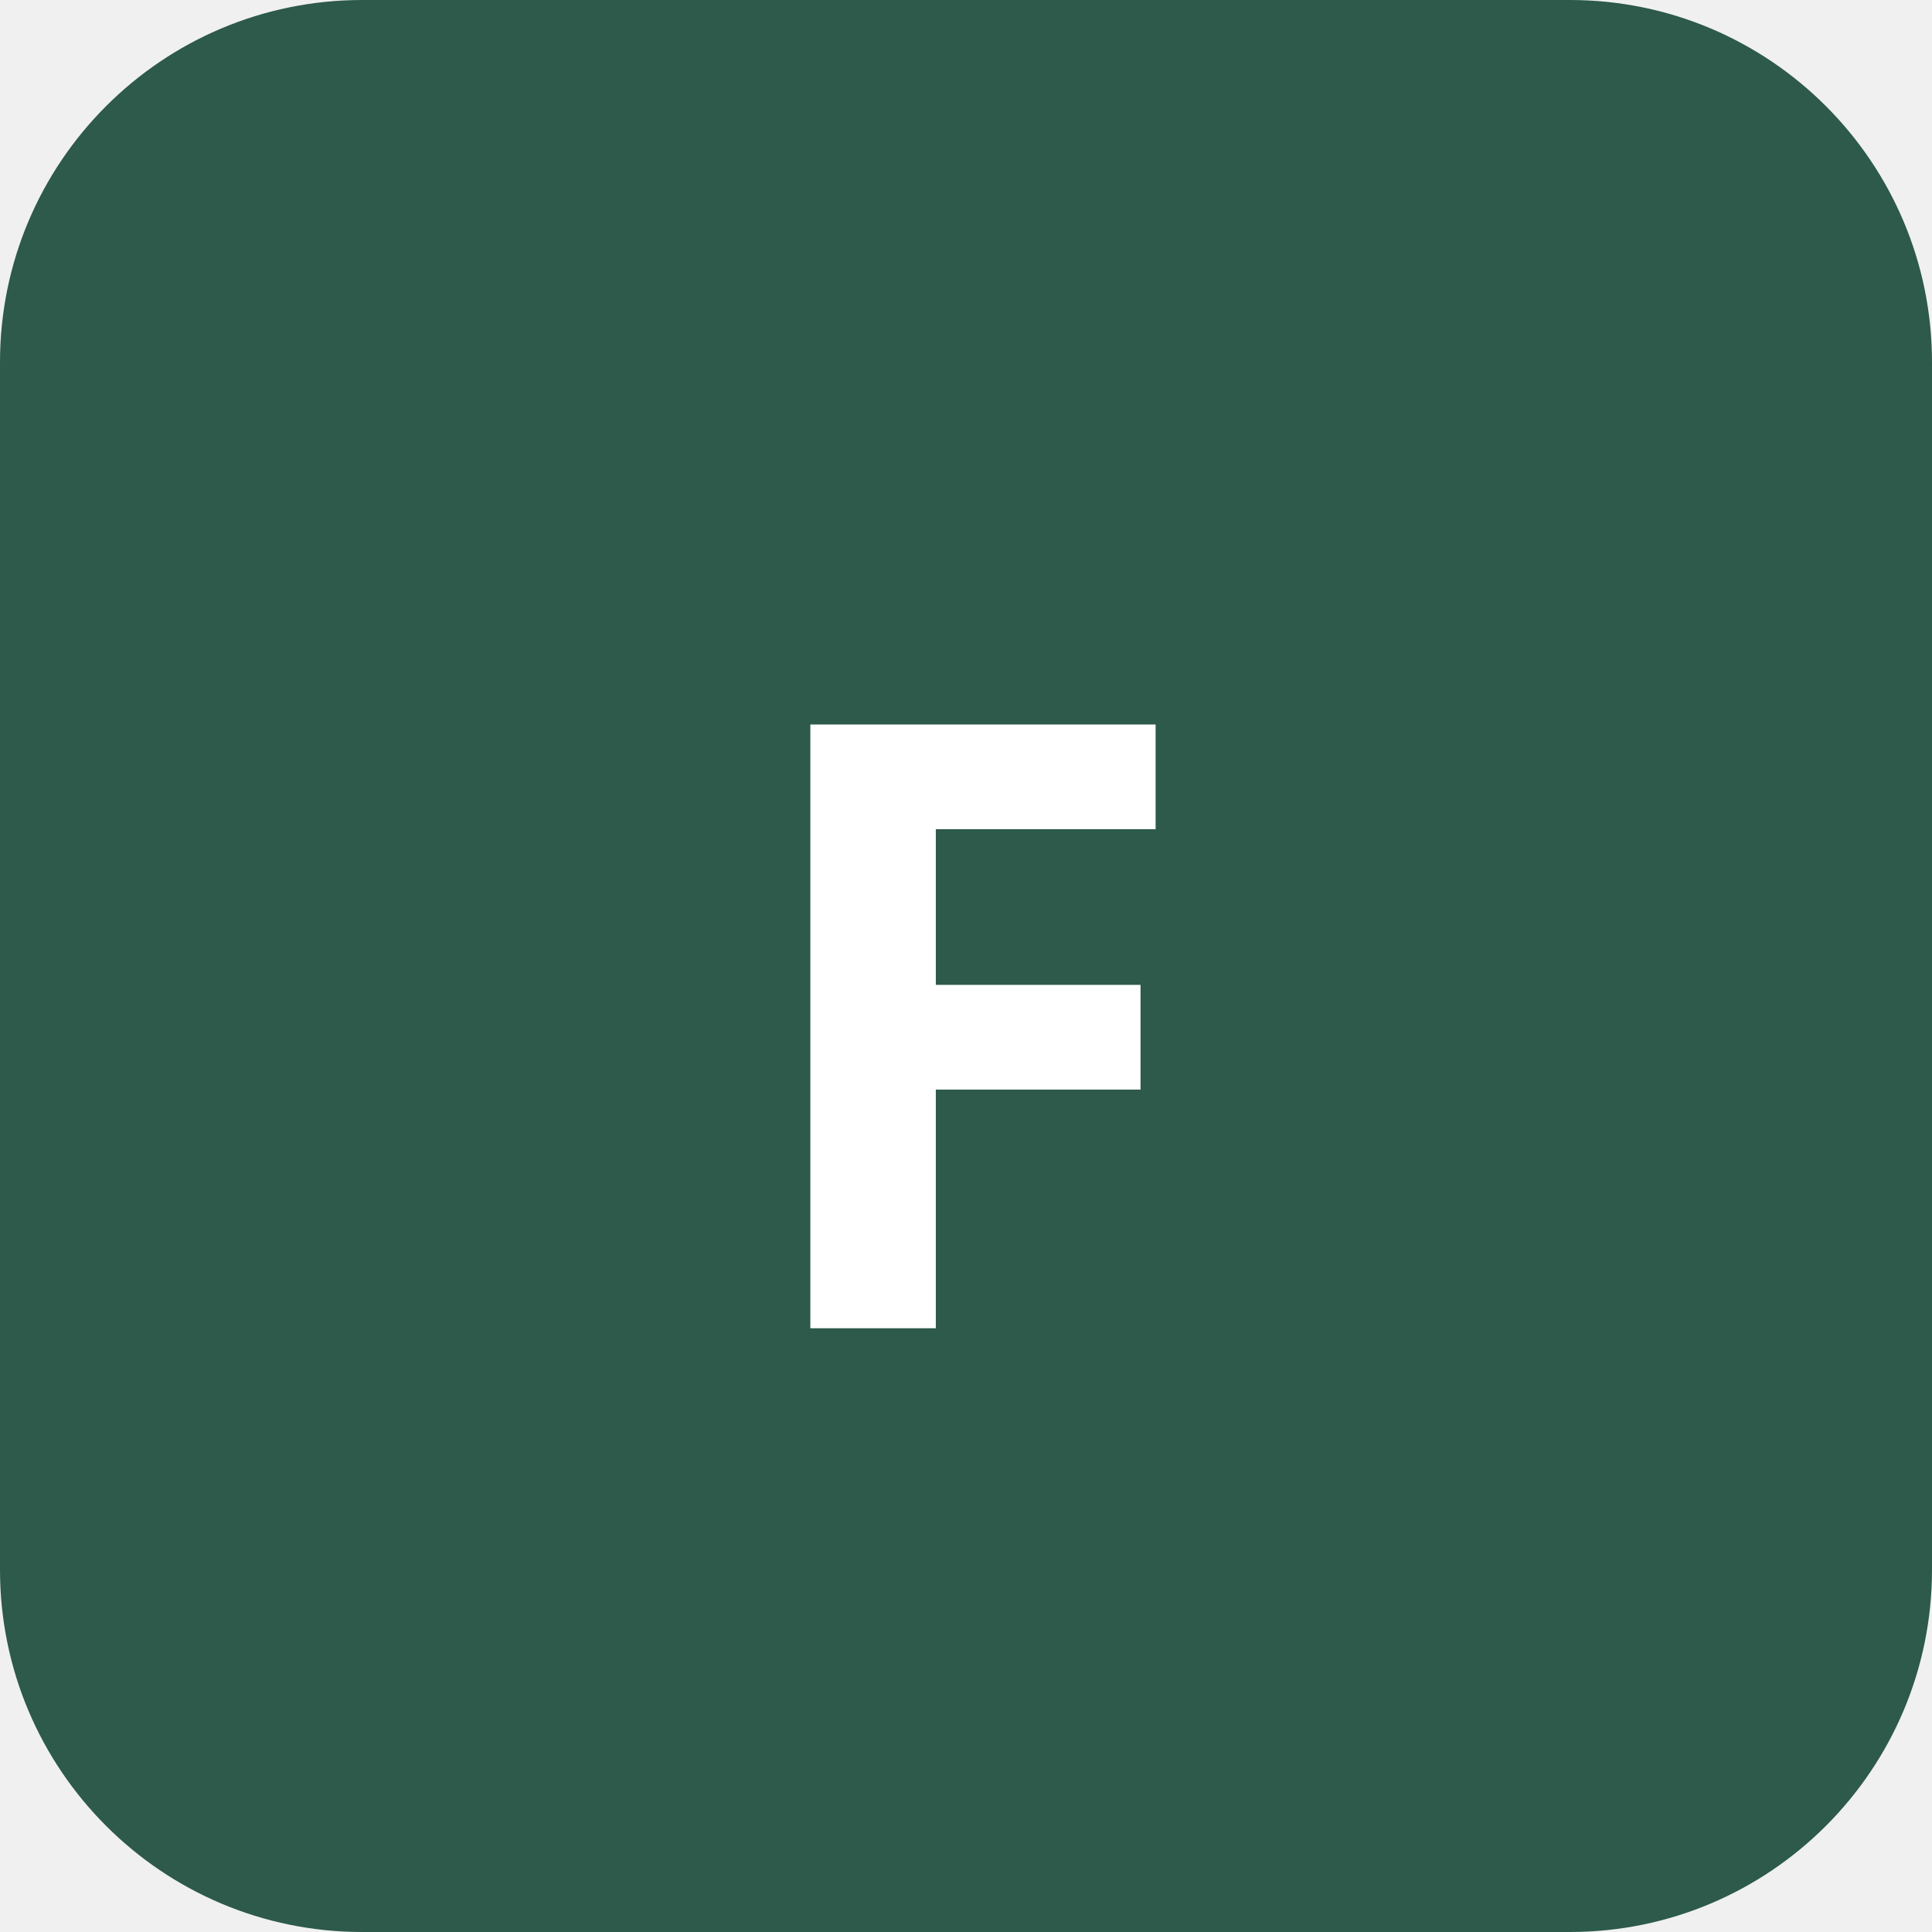
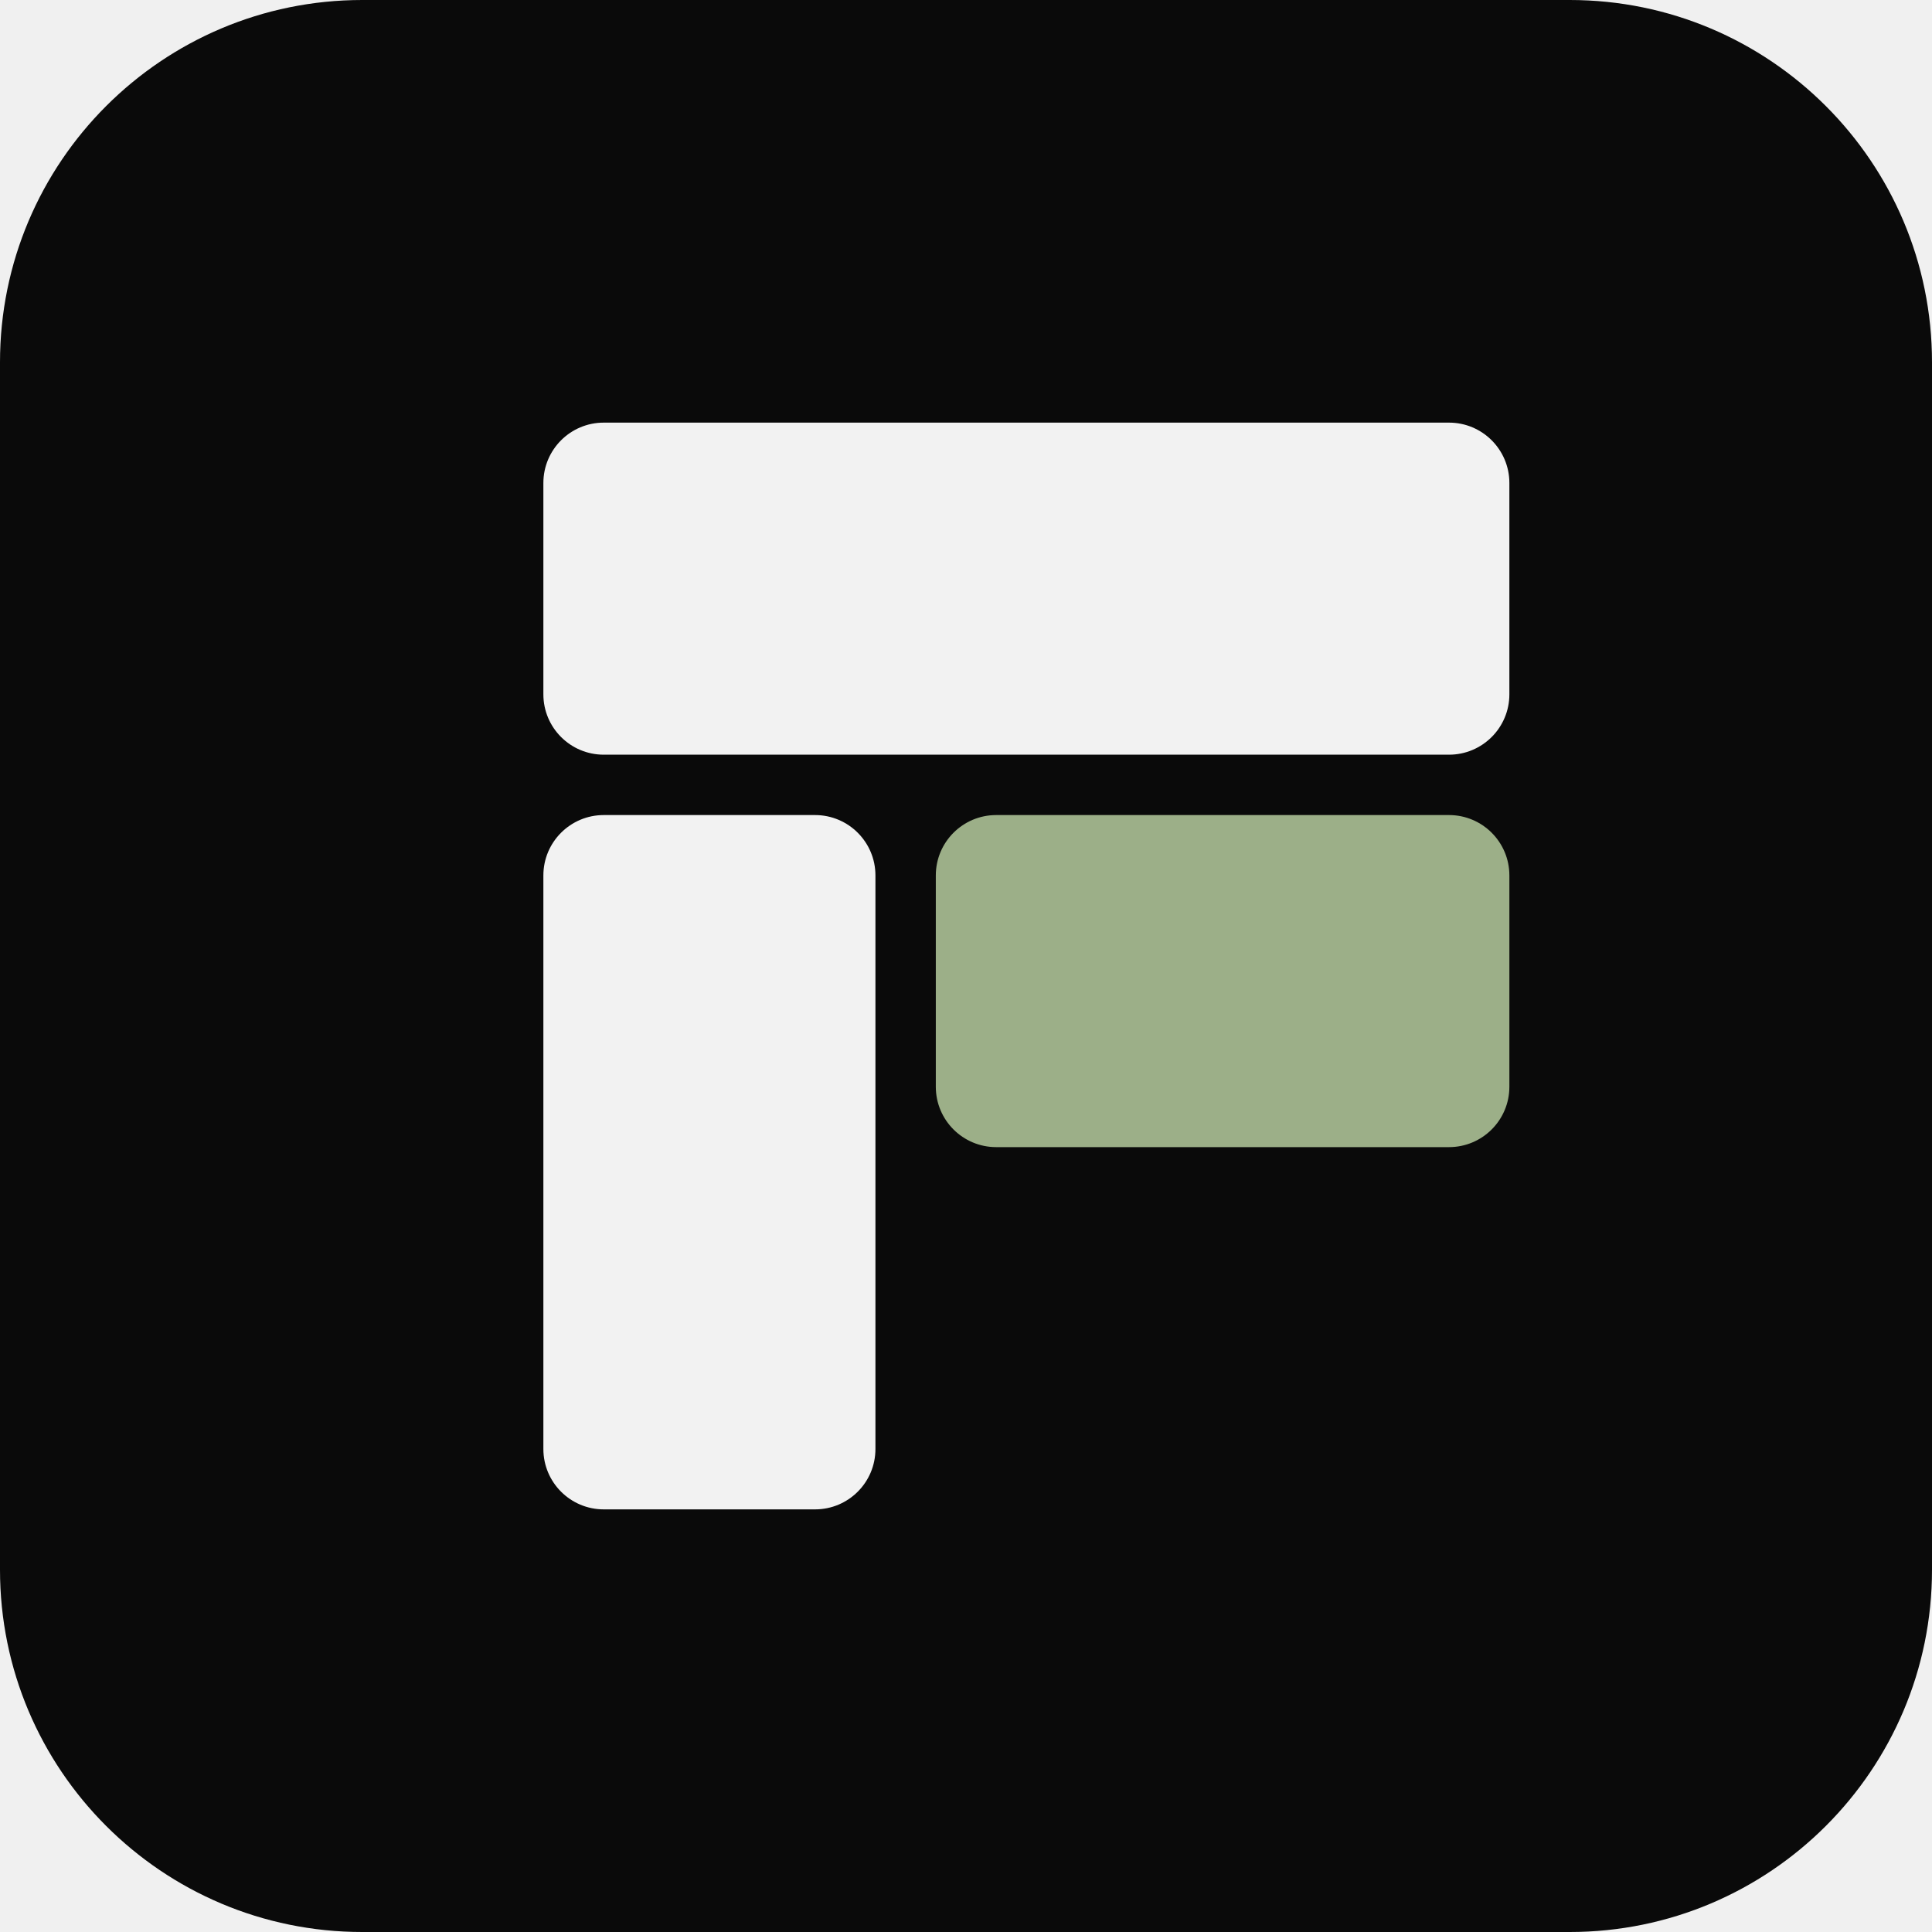
- <svg xmlns="http://www.w3.org/2000/svg" viewBox="0 0 32 32">
-   <rect width="32" height="32" rx="6" fill="#2d5a4a" />
-   <text x="16" y="22" text-anchor="middle" fill="#fff" font-size="14" font-family="system-ui" font-weight="700">F</text>
+ <svg xmlns="http://www.w3.org/2000/svg" viewBox="0 0 128 128" fill="none">
+   <rect width="128" height="128" rx="24" fill="#0a0a0a" />
+   <rect x="36" y="28" width="64" height="22" rx="4" fill="#f2f2f2" />
+   <rect x="36" y="54" width="22" height="46" rx="4" fill="#f2f2f2" />
+   <rect x="62" y="54" width="38" height="22" rx="4" fill="#9caf88" />
</svg>
